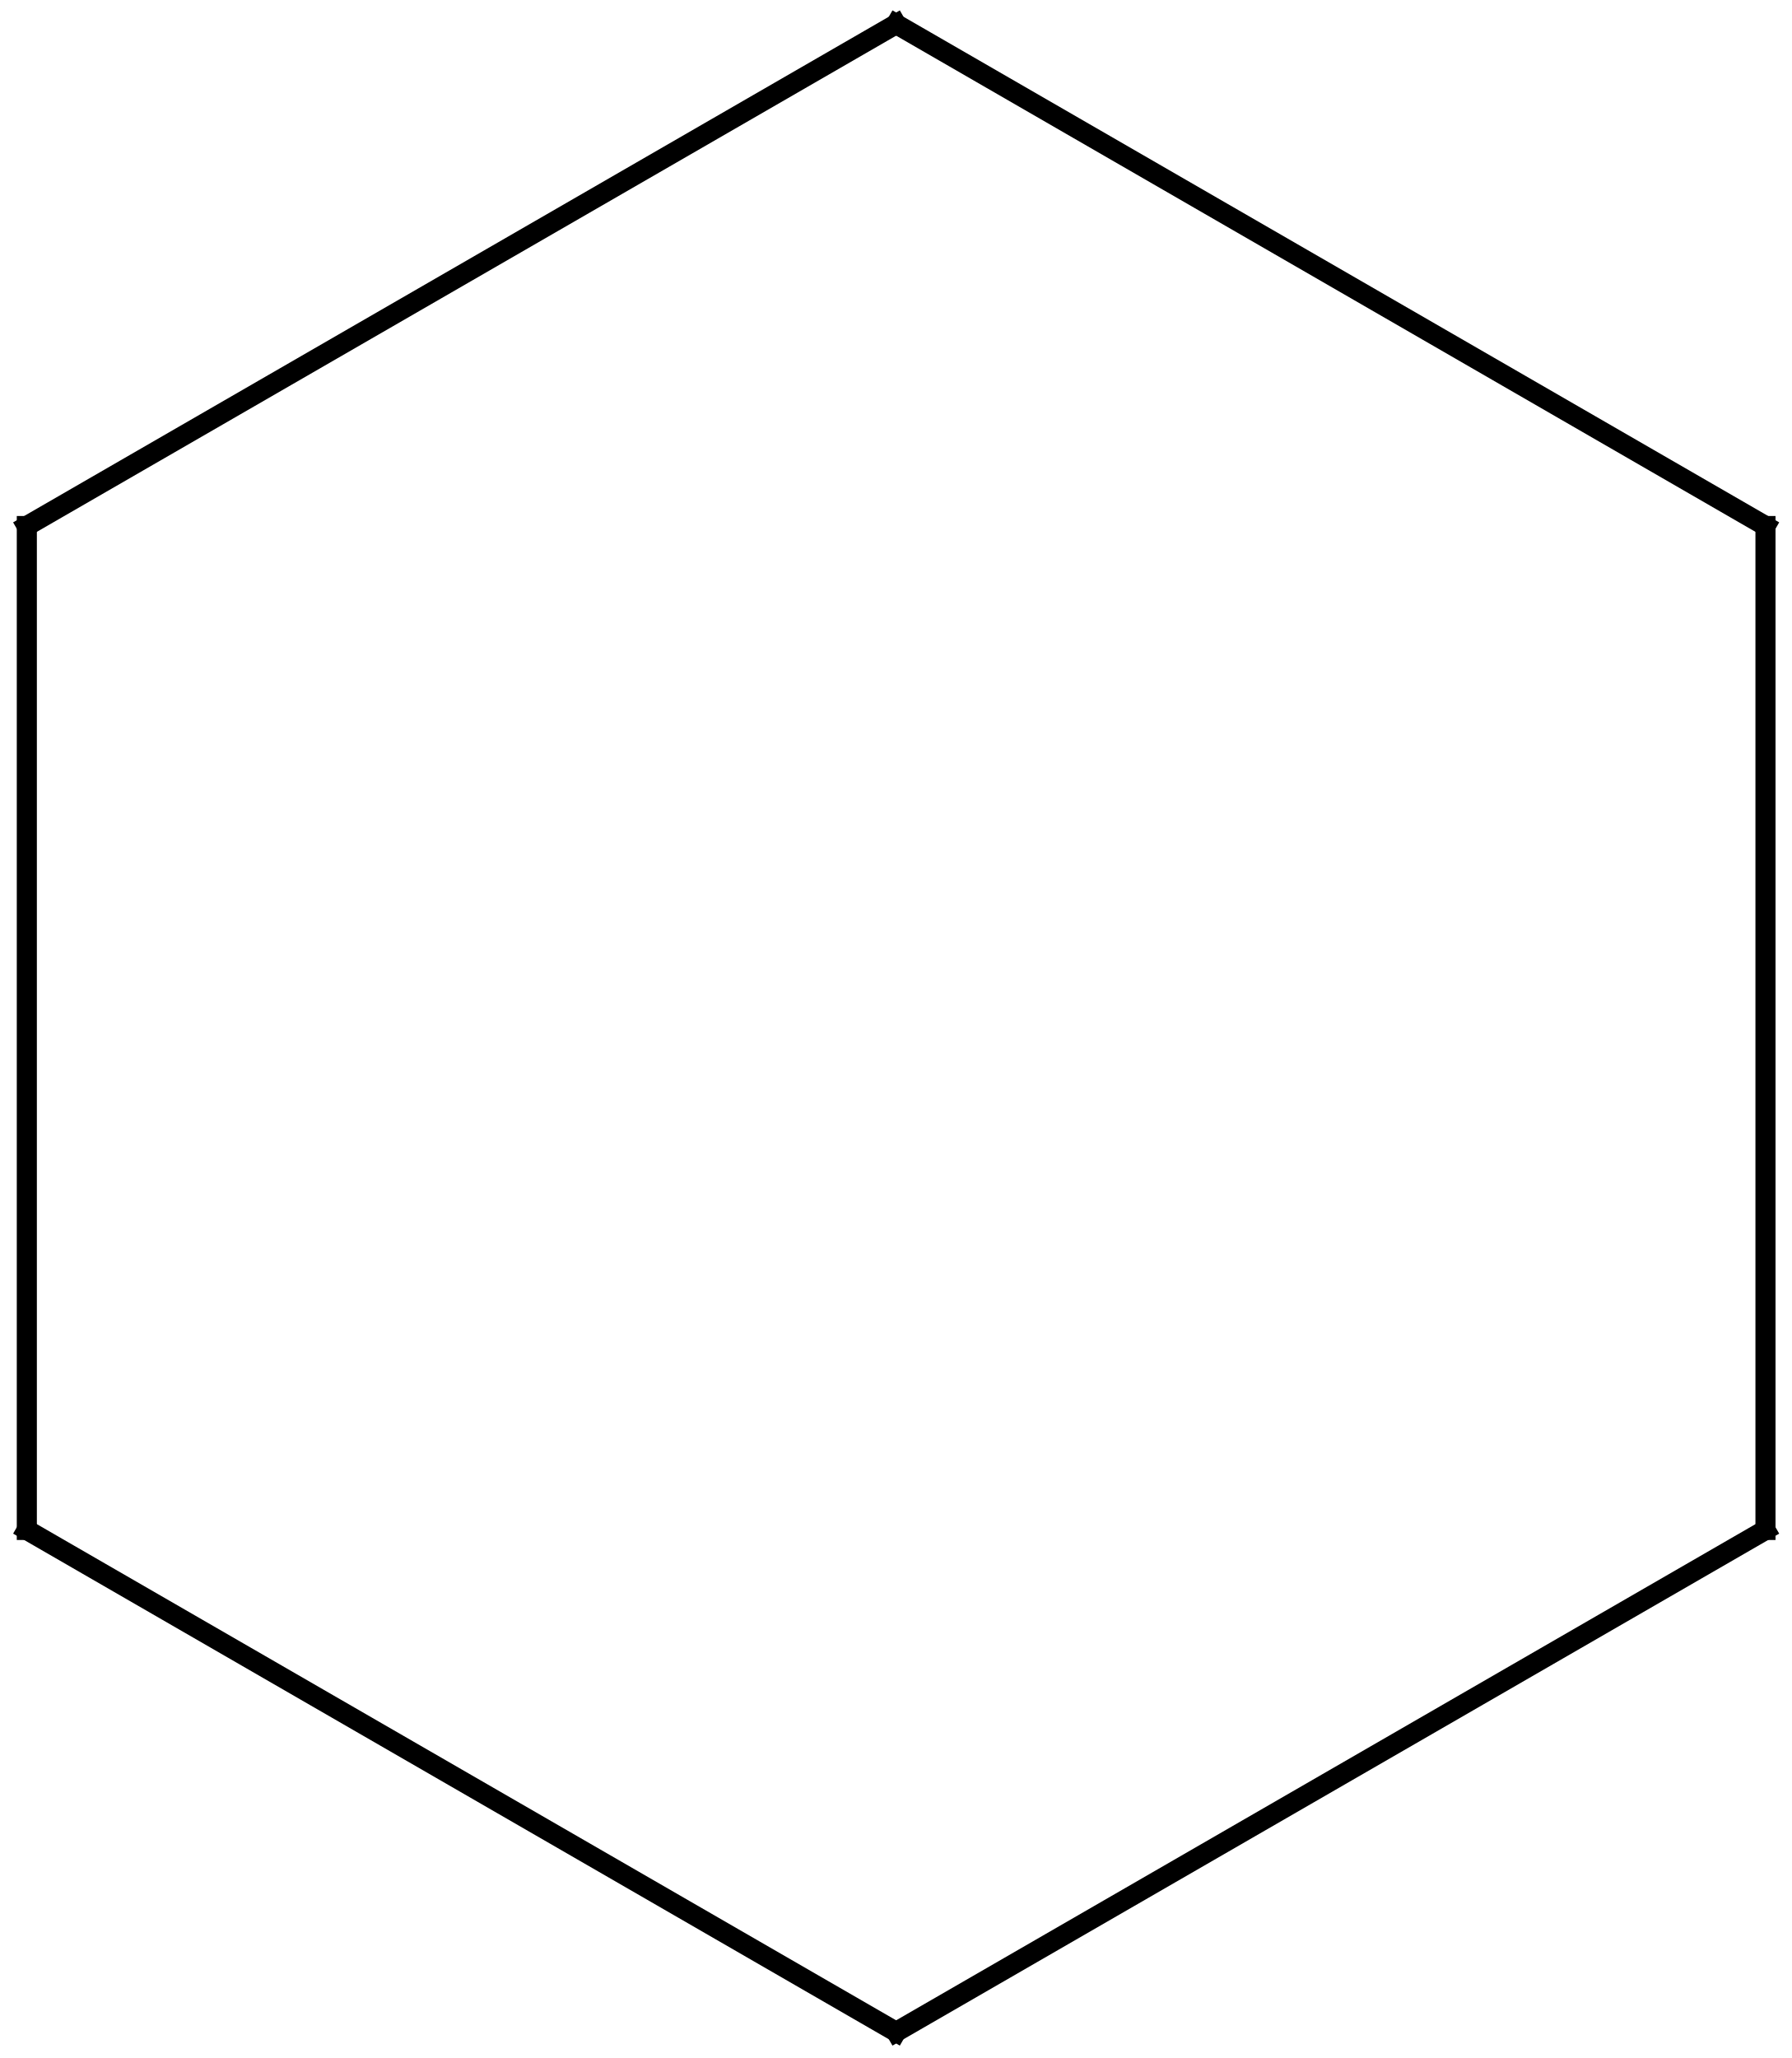
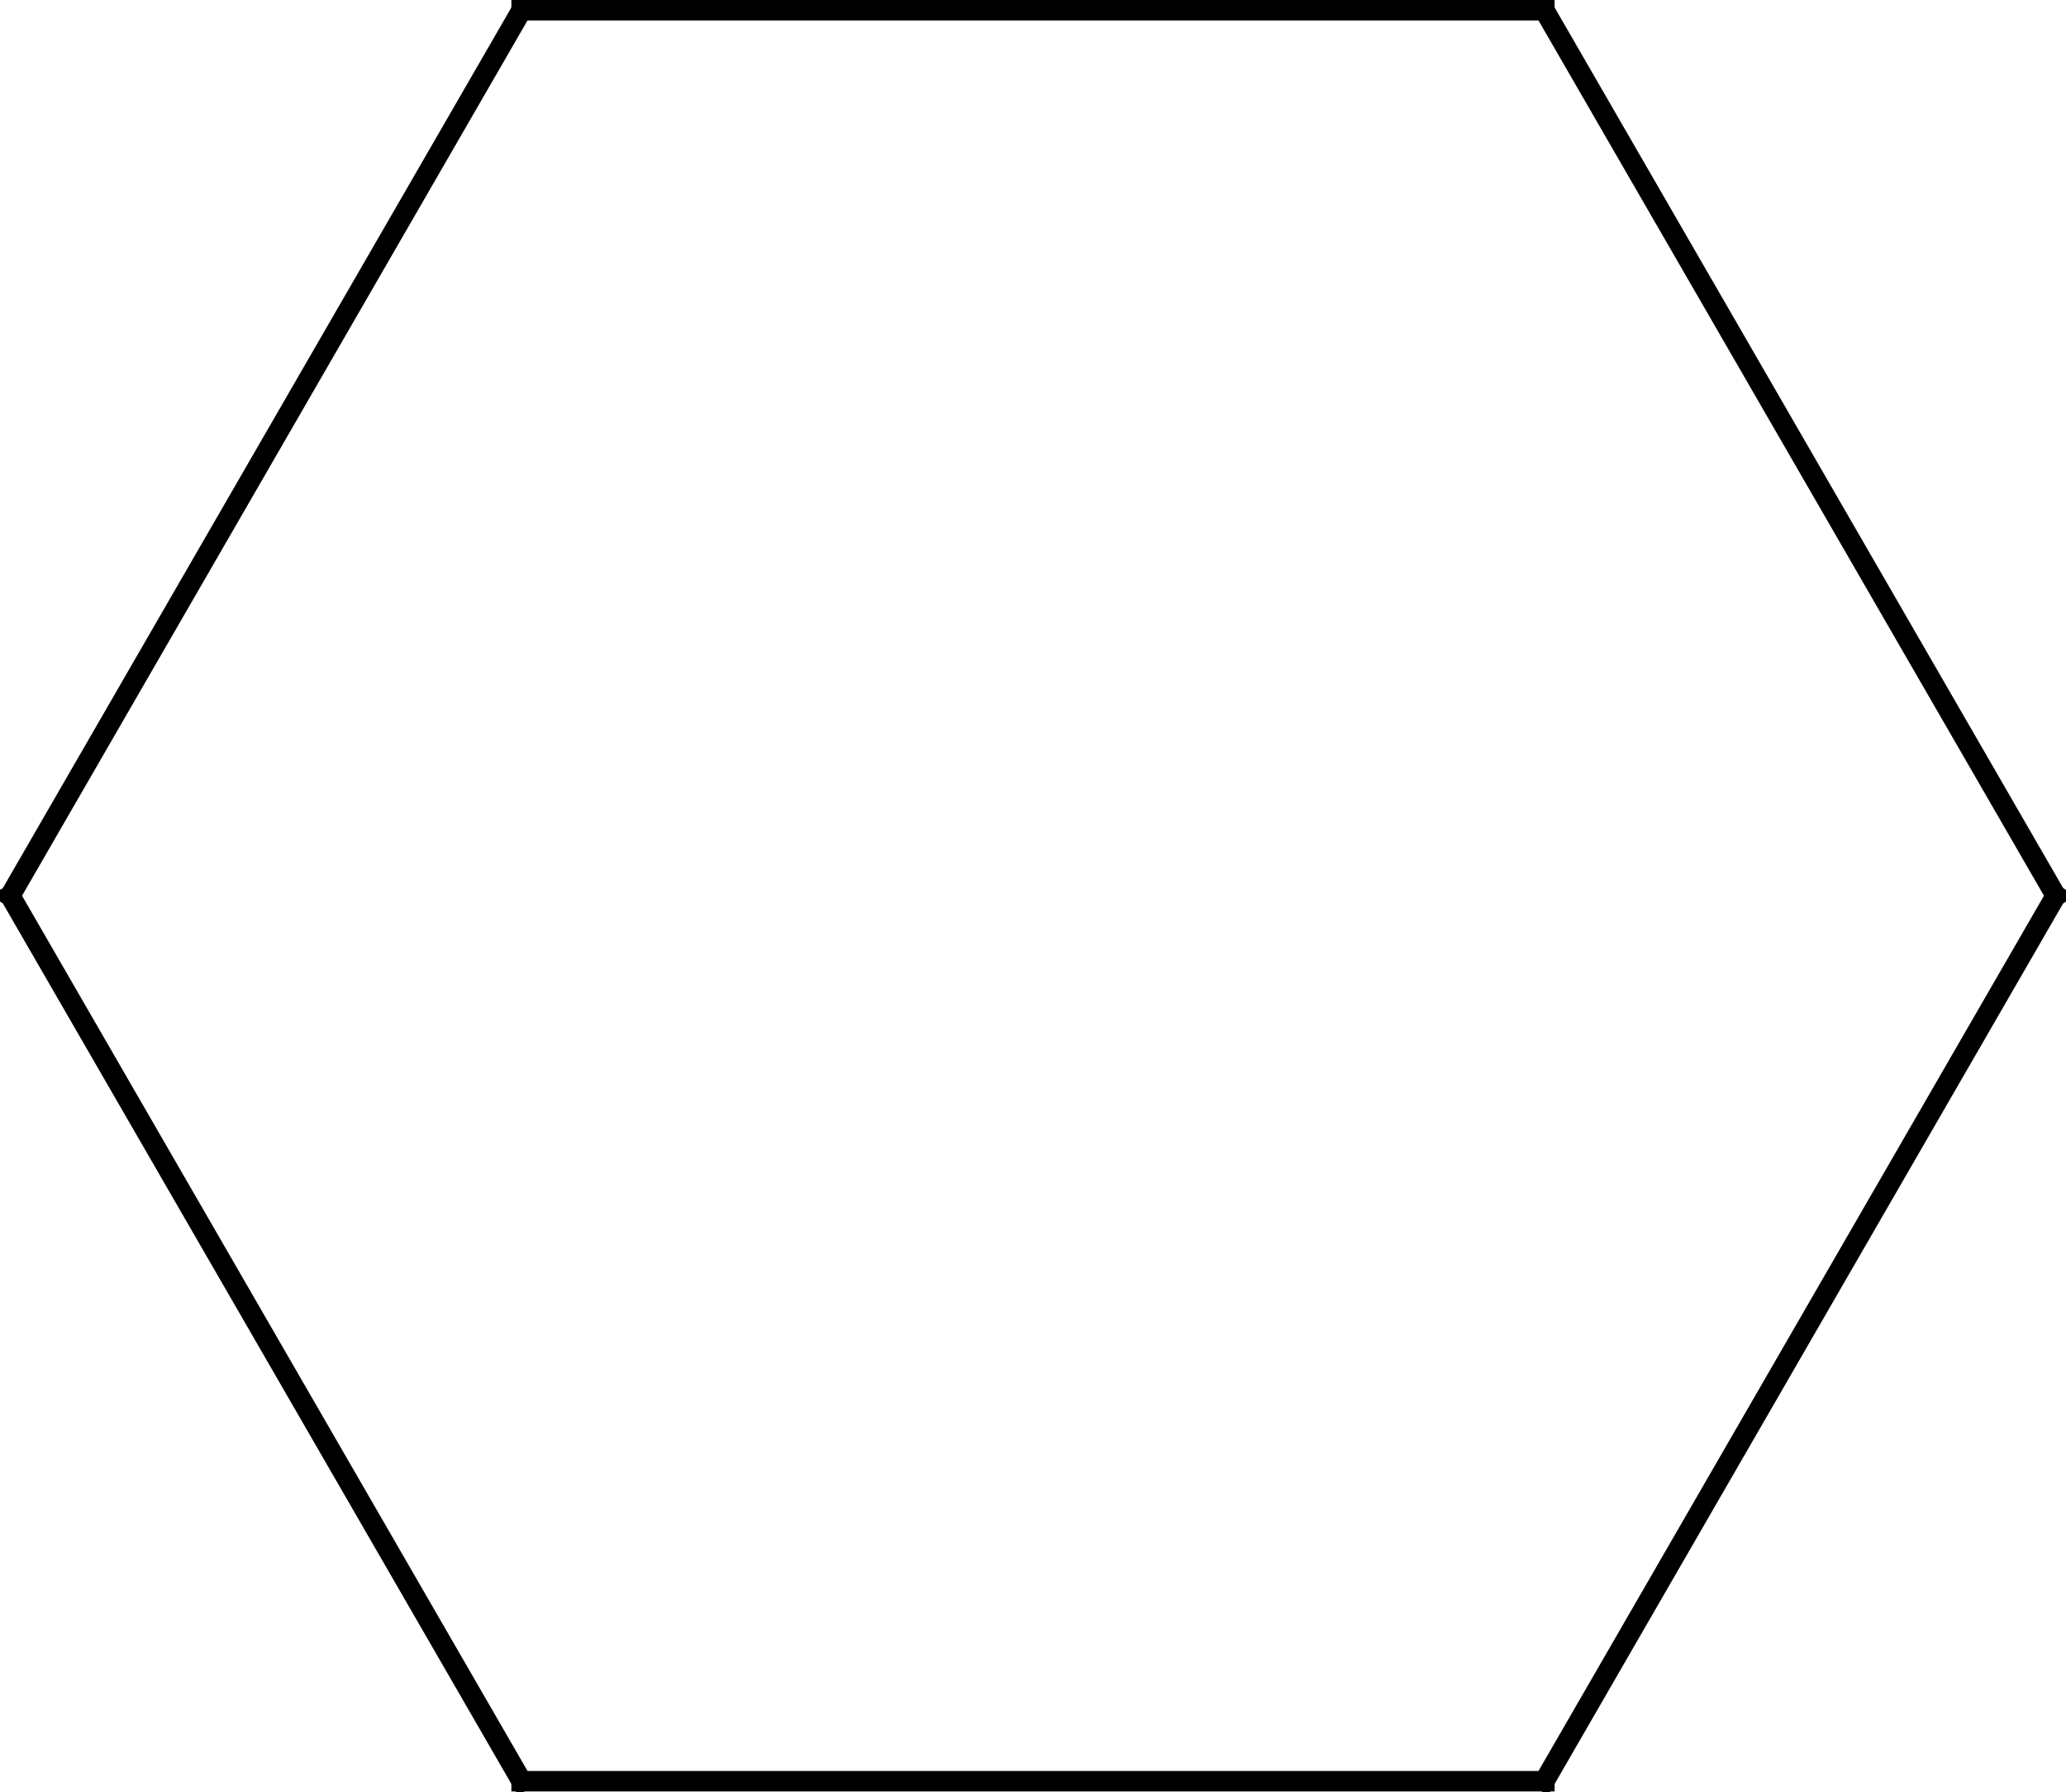
- <svg xmlns="http://www.w3.org/2000/svg" version="1.1" width="178.5" height="205" id="svg5804">
+ <svg xmlns="http://www.w3.org/2000/svg" version="1.1" width="202" height="175.2" id="svg5804">
  <defs id="defs5824">
    <marker refX="0" refY="0" orient="auto" id="Arrow2Mstart" style="overflow:visible">
      <path d="M 8.719,4.034 -2.207,0.016 8.719,-4.002 c -1.745,2.372 -1.735,5.617 -6e-7,8.035 z" transform="scale(0.6,0.6)" id="path3792" style="font-size:12px;fill-rule:evenodd;stroke-width:0.625;stroke-linejoin:round" />
    </marker>
    <marker refX="0" refY="0" orient="auto" id="marker8224" style="overflow:visible">
      <path d="M 8.719,4.034 -2.207,0.016 8.719,-4.002 c -1.745,2.372 -1.735,5.617 -6e-7,8.035 z" transform="scale(0.6,0.6)" id="path8226" style="font-size:12px;fill-rule:evenodd;stroke-width:0.625;stroke-linejoin:round" />
    </marker>
  </defs>
-   <path d="m 2.672,152.4 0,-100" id="path5810" style="fill:none;stroke:#000000;stroke-width:2;stroke-linecap:square;stroke-miterlimit:4;stroke-opacity:1;stroke-dasharray:none" />
-   <path d="M 2.672,52.4 89.272,2.4" id="path5812" style="fill:none;stroke:#000000;stroke-width:2;stroke-linecap:square;stroke-miterlimit:4;stroke-opacity:1;stroke-dasharray:none" />
-   <path d="M 89.272,2.4 175.872,52.4" id="path5814" style="fill:none;stroke:#000000;stroke-width:2;stroke-linecap:square;stroke-miterlimit:4;stroke-opacity:1;stroke-dasharray:none" />
-   <path d="m 175.872,52.4 0,100" id="path5816" style="fill:none;stroke:#000000;stroke-width:2;stroke-linecap:square;stroke-miterlimit:4;stroke-opacity:1;stroke-dasharray:none" />
-   <path d="m 175.872,152.4 -86.6,50" id="path5818" style="fill:none;stroke:#000000;stroke-width:2;stroke-linecap:square;stroke-miterlimit:4;stroke-opacity:1;stroke-dasharray:none" />
-   <path d="m 89.272,202.4 -86.6,-50" id="path5820" style="fill:none;stroke:#000000;stroke-width:2;stroke-linecap:square;stroke-miterlimit:4;stroke-opacity:1;stroke-dasharray:none" />
+   <path d="m 151,174.2 -100,0" id="path5810" style="fill:none;stroke:#000000;stroke-width:2;stroke-linecap:square;stroke-miterlimit:4;stroke-opacity:1;stroke-dasharray:none" />
+   <path d="M 51,174.2 1,87.6" id="path5812" style="fill:none;stroke:#000000;stroke-width:2;stroke-linecap:square;stroke-miterlimit:4;stroke-opacity:1;stroke-dasharray:none" />
+   <path d="M 1,87.6 51,1" id="path5814" style="fill:none;stroke:#000000;stroke-width:2;stroke-linecap:square;stroke-miterlimit:4;stroke-opacity:1;stroke-dasharray:none" />
+   <path d="M 51,1 151,1" id="path5816" style="fill:none;stroke:#000000;stroke-width:2;stroke-linecap:square;stroke-miterlimit:4;stroke-opacity:1;stroke-dasharray:none" />
+   <path d="m 151,1 50,86.6" id="path5818" style="fill:none;stroke:#000000;stroke-width:2;stroke-linecap:square;stroke-miterlimit:4;stroke-opacity:1;stroke-dasharray:none" />
+   <path d="M 201,87.6 151,174.2" id="path5820" style="fill:none;stroke:#000000;stroke-width:2;stroke-linecap:square;stroke-miterlimit:4;stroke-opacity:1;stroke-dasharray:none" />
</svg>
